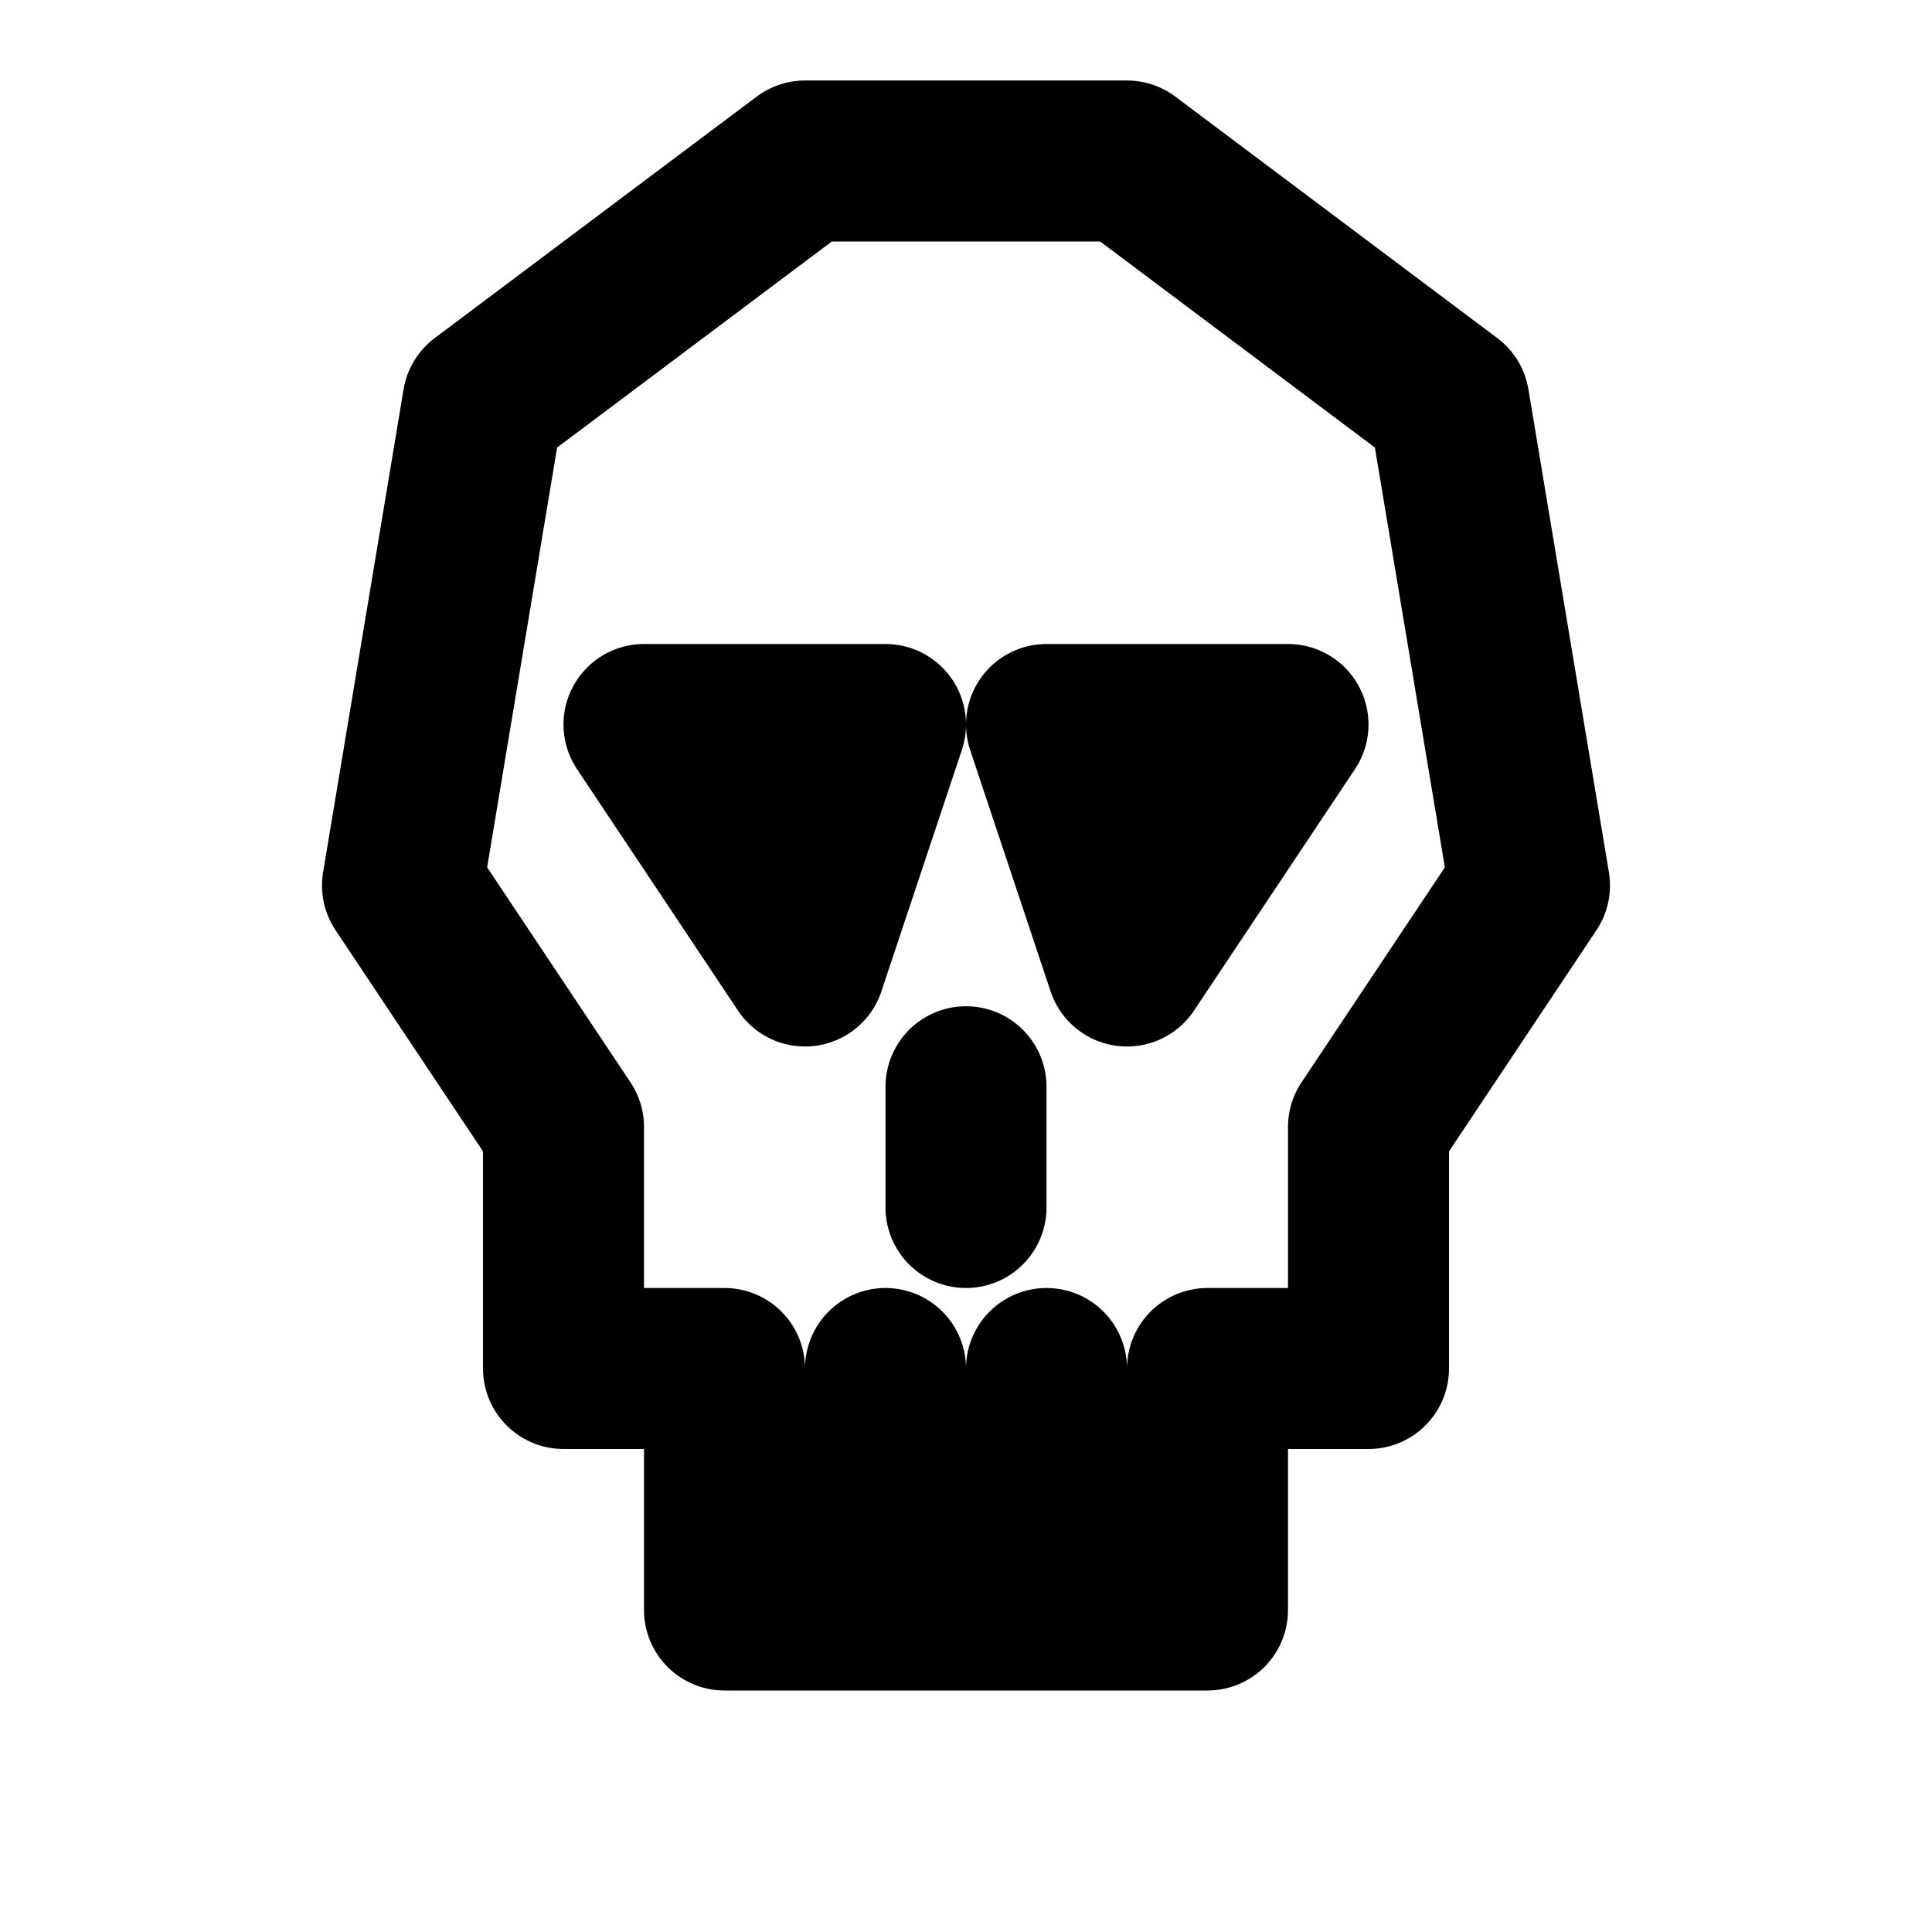
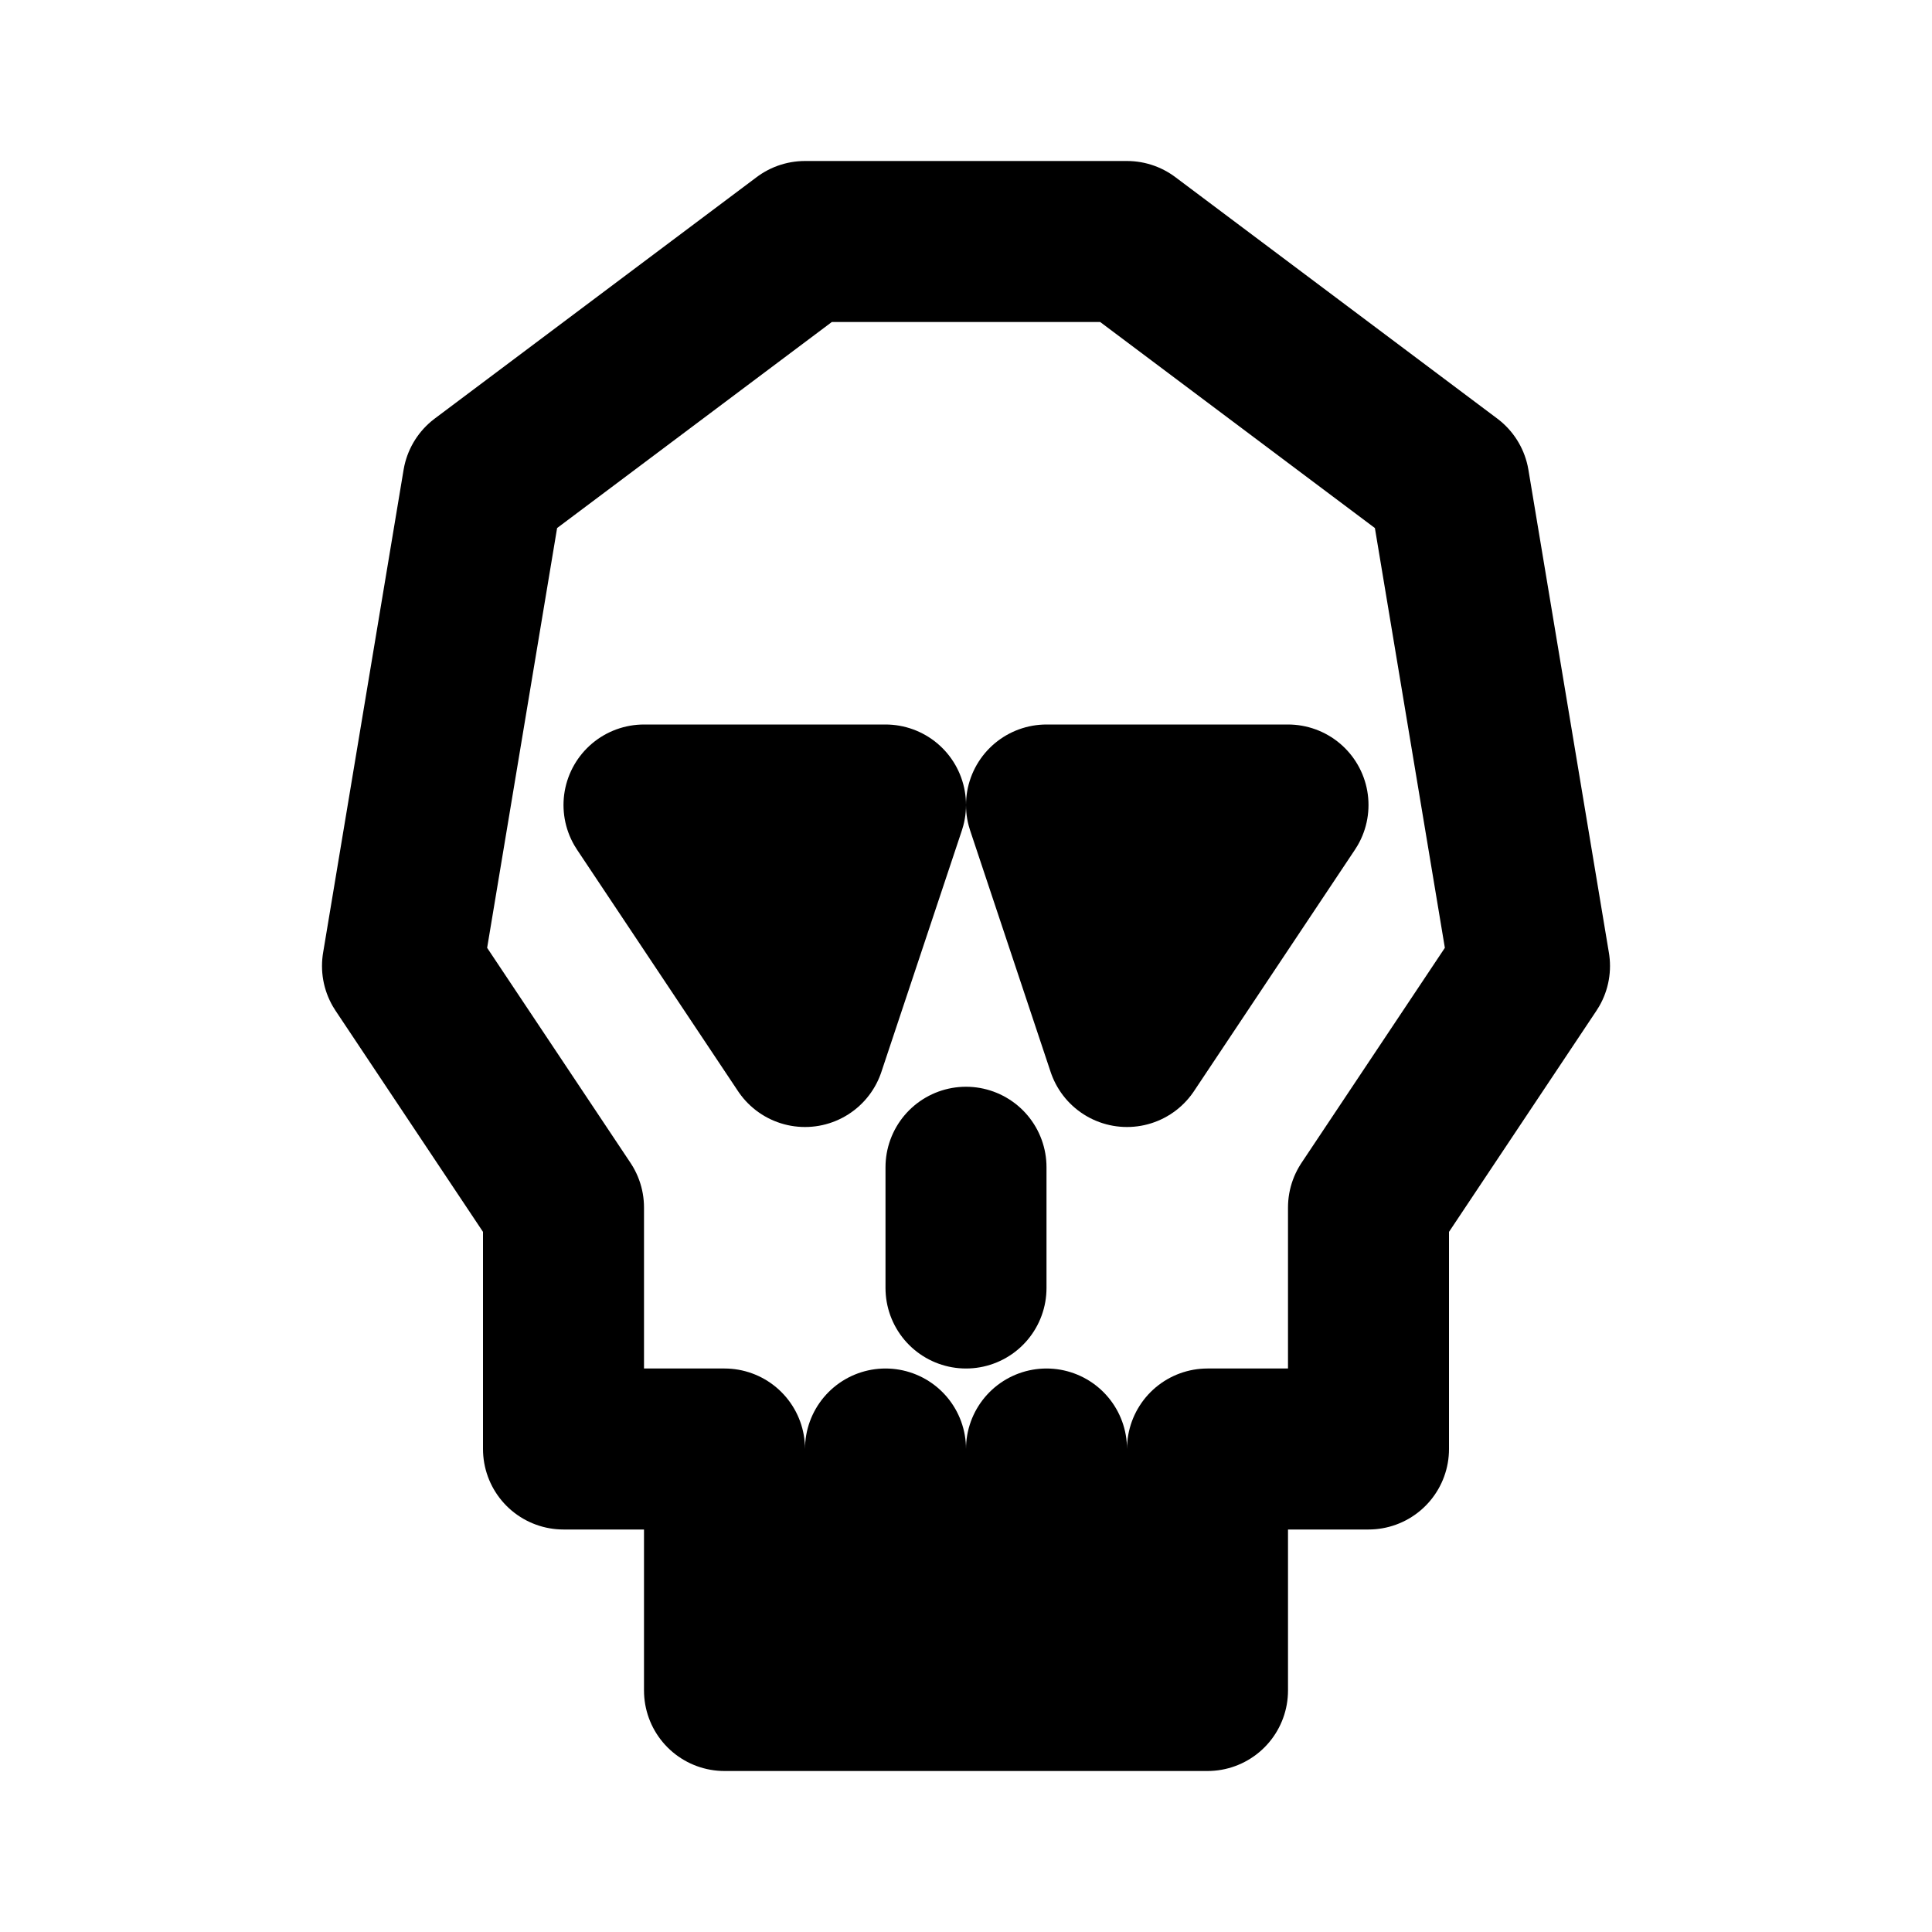
<svg xmlns="http://www.w3.org/2000/svg" viewBox="0 0 24 24" fill="none" stroke="currentColor" stroke-width="2" stroke-linecap="round" stroke-linejoin="round">
-   <path d="M5 11L6 5L10 2H14L18 5L19 11L17 14V17H15V20H9V17H7V14ZM8 9H11L10 12ZM13 9H16L14 12ZM12 13.5V15M11 17V20M13 17V20" />
+   <path d="M5 12L6 6L10 3H14L18 6L19 12L17 15V18H15V21H9V18H7V15ZM8 10H11L10 13ZM13 10H16L14 13ZM12 14.5V16M11 18V21M13 18V21" />
</svg>
